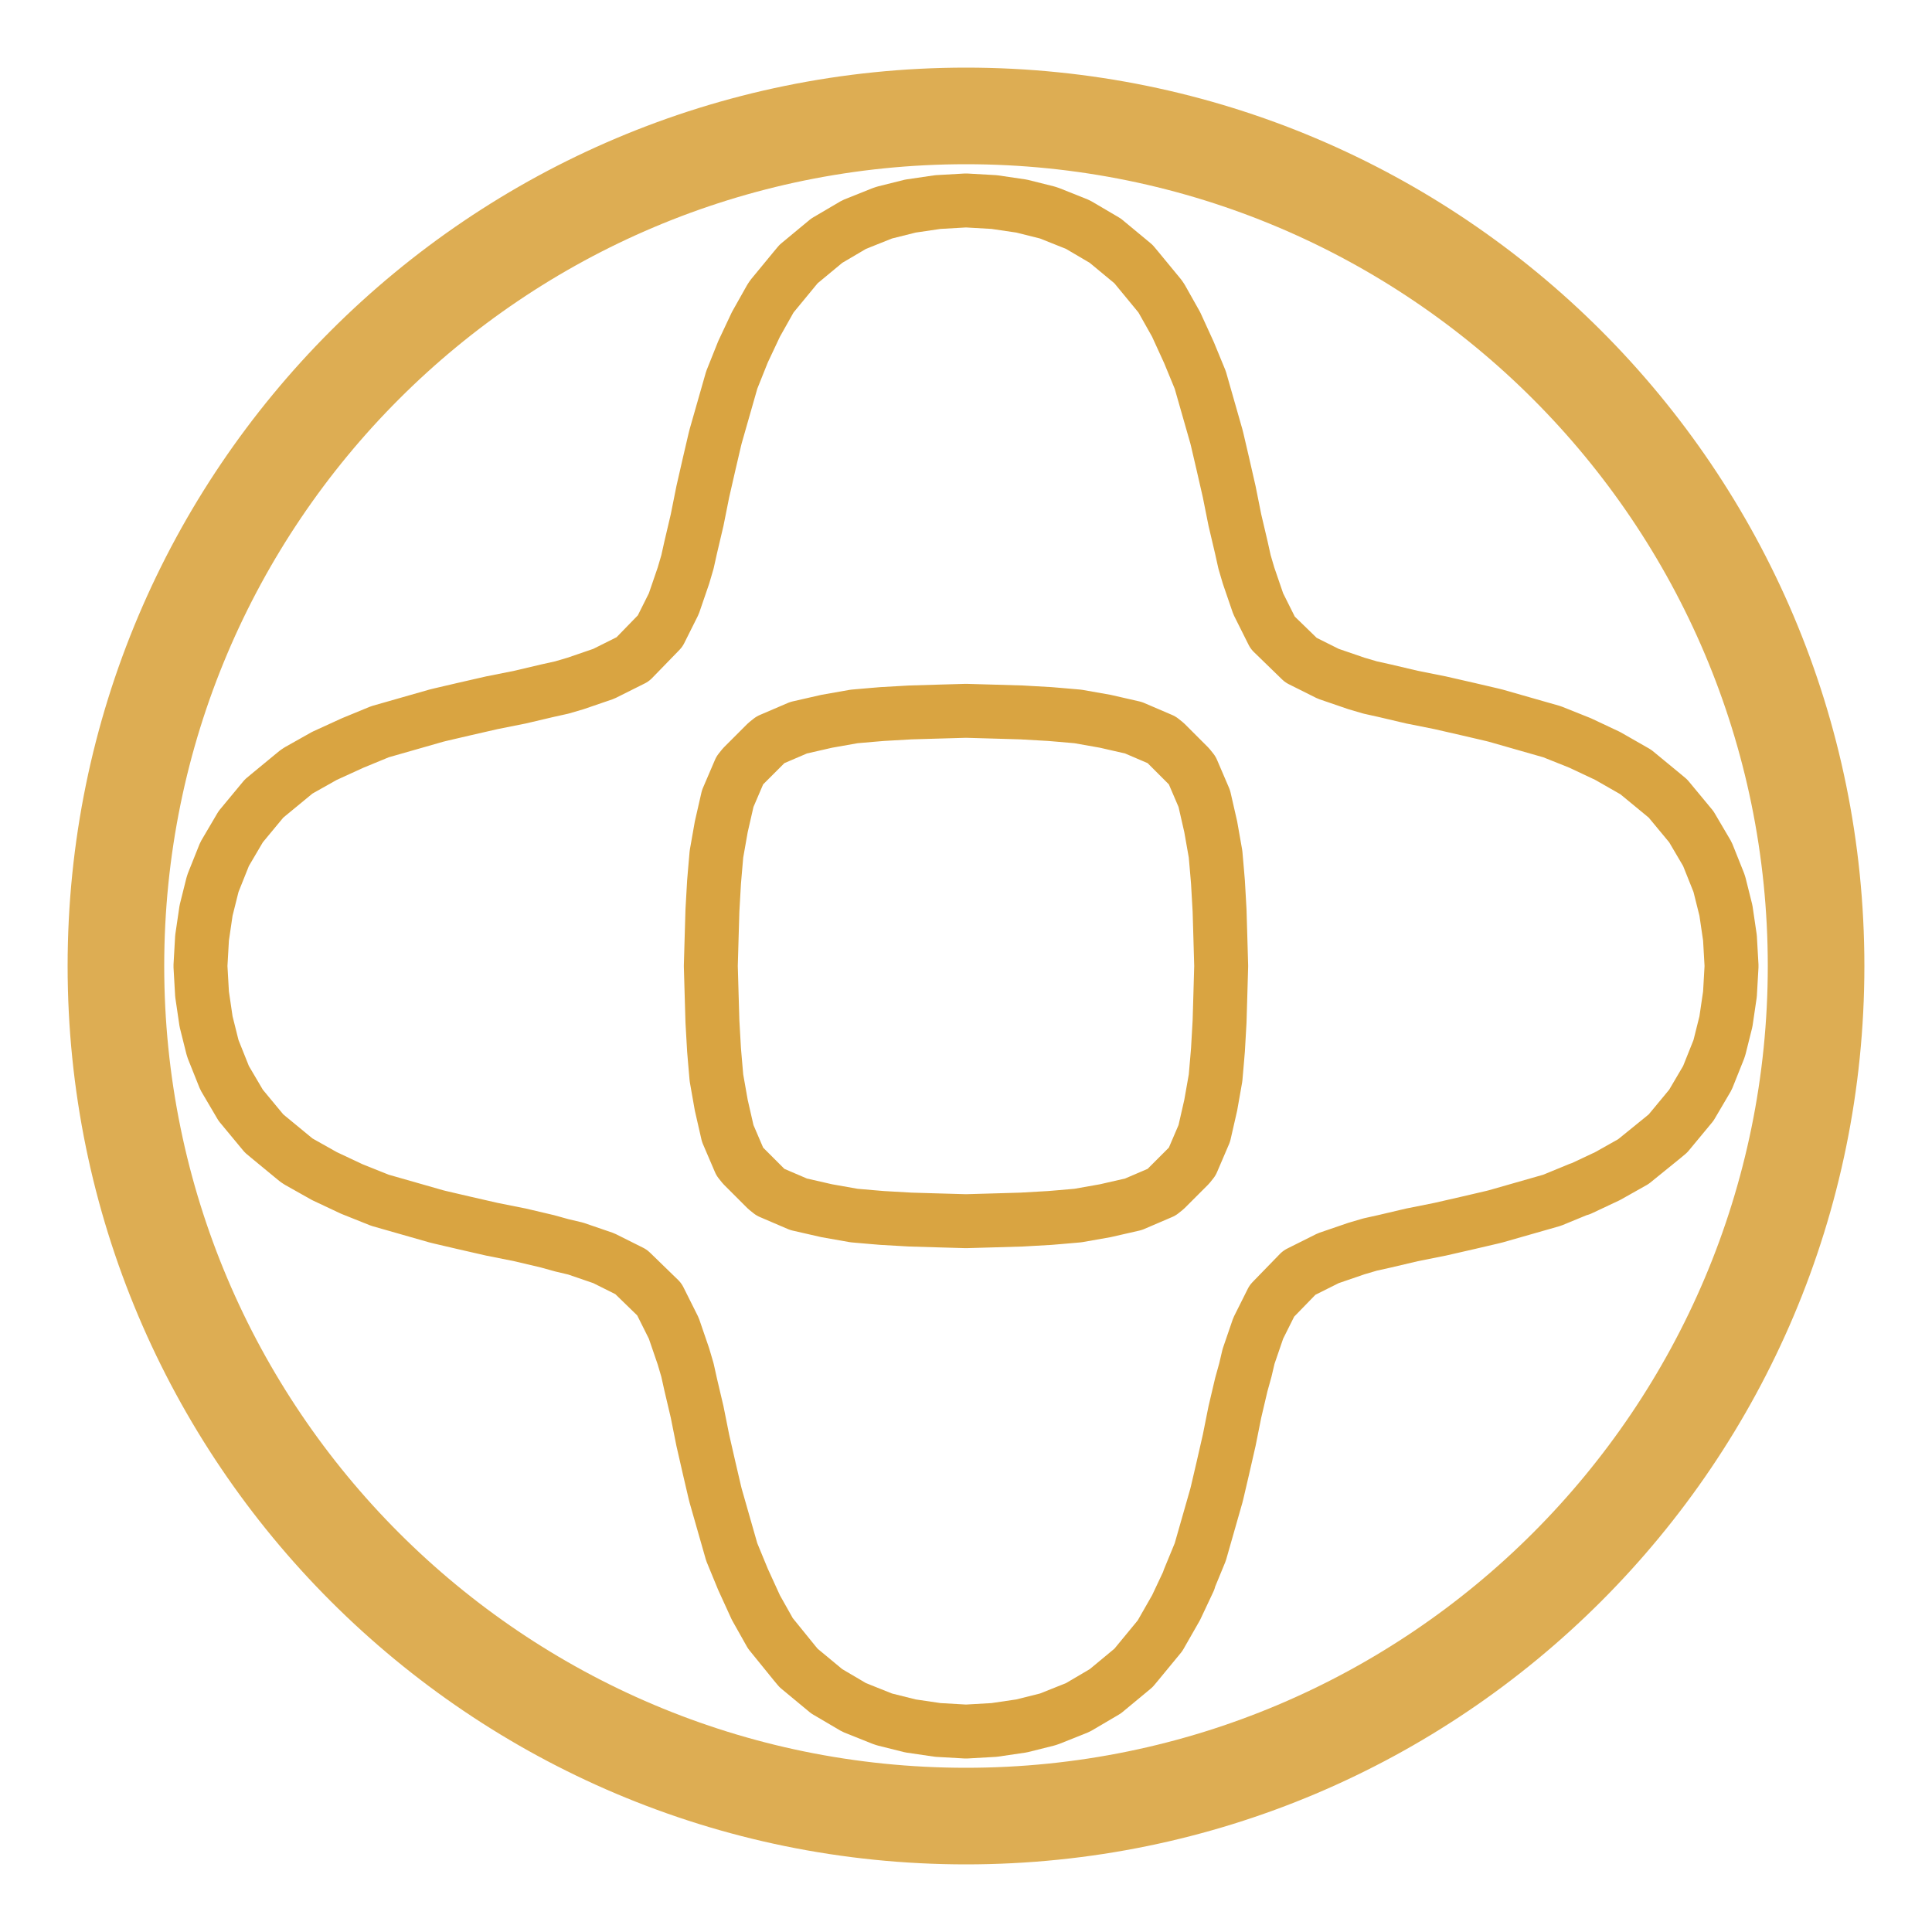
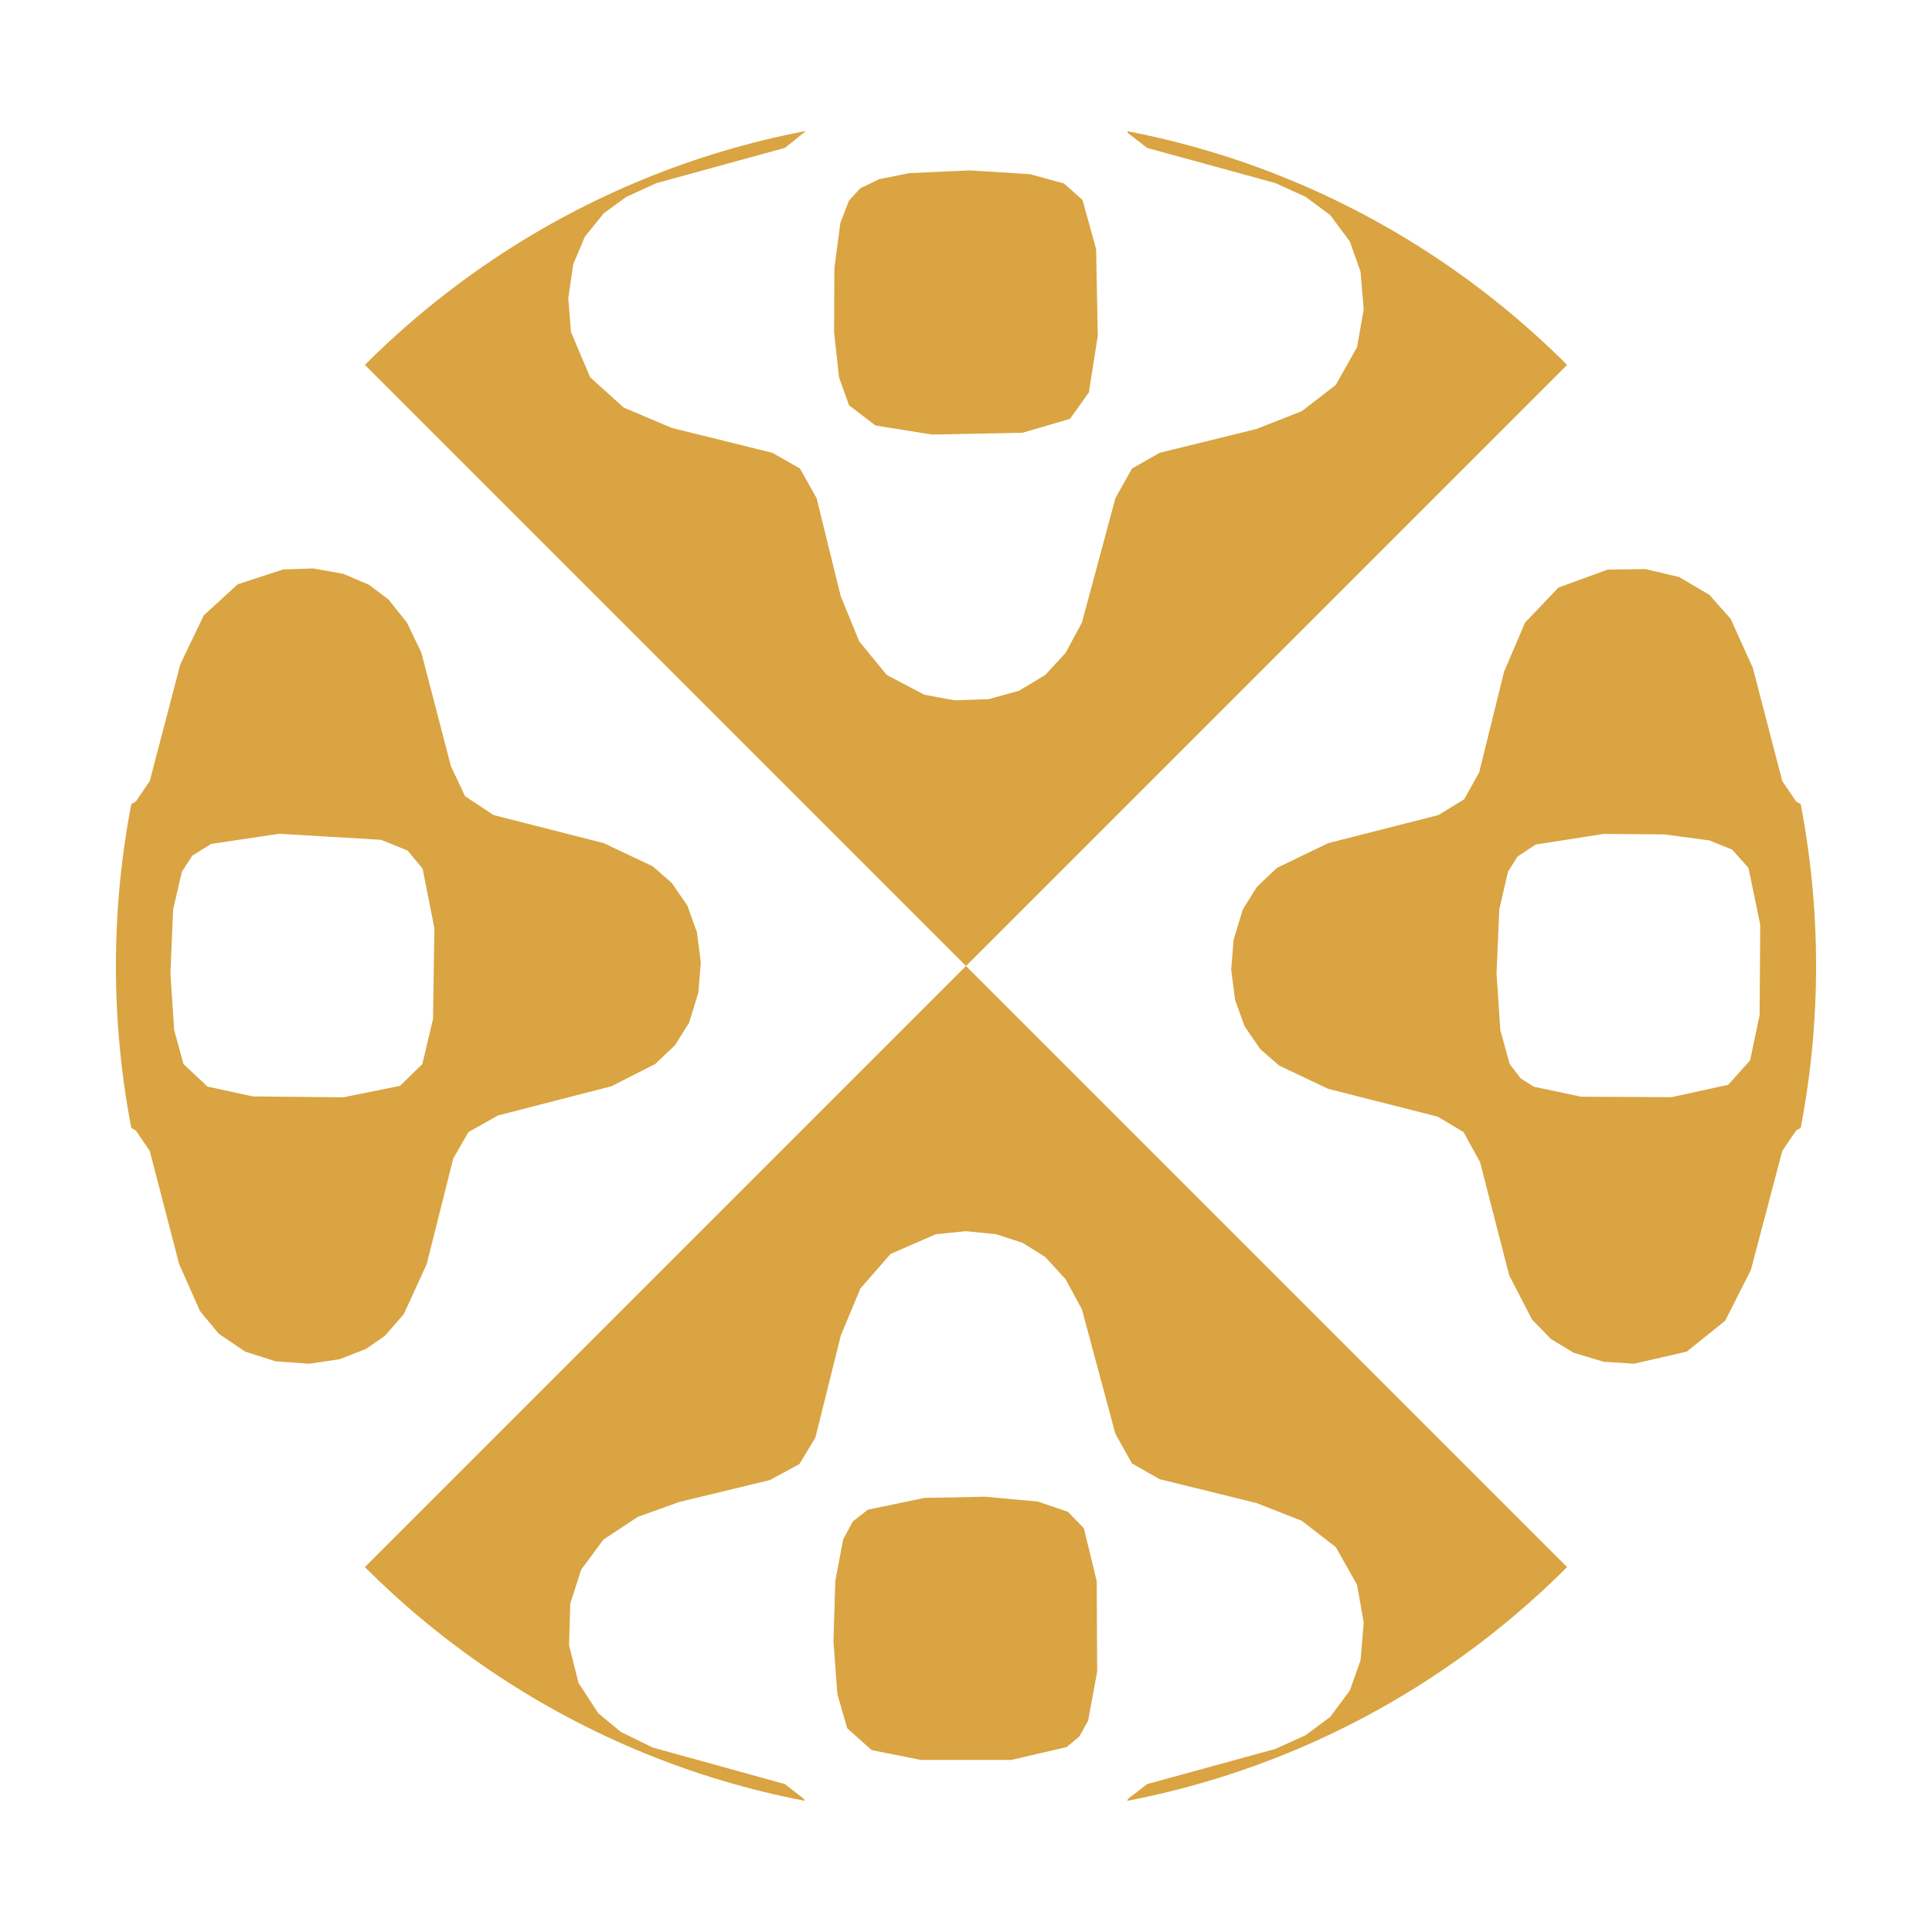
- <svg xmlns="http://www.w3.org/2000/svg" viewBox="0 0 24 24">
+ <svg xmlns="http://www.w3.org/2000/svg" viewBox="0 0 128 128">
  <defs>
    <clipPath id="f">
-       <circle cx="12" cy="12" r="10.56" />
+       <circle cx="64" cy="64" r="56.32" />
    </clipPath>
  </defs>
-   <path clip-path="url(#f)" d="M 11.31 2.56 L 10.99 2.64 L 10.96 2.65 L 10.61 2.79 L 10.27 2.99 L 9.92 3.28 L 9.87 3.34 L 9.59 3.68 L 9.57 3.71 L 9.39 4.03 L 9.23 4.37 L 9.09 4.72 L 8.99 5.07 L 8.89 5.42 L 8.88 5.46 L 8.81 5.76 L 8.73 6.11 L 8.66 6.46 L 8.58 6.80 L 8.54 6.98 L 8.49 7.15 L 8.37 7.50 L 8.20 7.84 L 8.20 7.84 L 7.86 8.19 L 7.86 8.19 L 7.50 8.37 L 7.15 8.49 L 6.98 8.54 L 6.80 8.58 L 6.46 8.66 L 6.11 8.73 L 5.76 8.81 L 5.46 8.88 L 5.42 8.89 L 5.07 8.99 L 4.72 9.09 L 4.38 9.23 L 4.03 9.39 L 3.71 9.57 L 3.68 9.59 L 3.34 9.87 L 3.28 9.92 L 2.99 10.27 L 2.79 10.61 L 2.65 10.96 L 2.64 10.99 L 2.56 11.31 L 2.51 11.65 L 2.49 12.00 L 2.51 12.35 L 2.56 12.69 L 2.64 13.01 L 2.65 13.04 L 2.79 13.39 L 2.99 13.73 L 3.28 14.08 L 3.34 14.13 L 3.68 14.41 L 3.71 14.43 L 4.03 14.61 L 4.37 14.77 L 4.72 14.91 L 5.07 15.01 L 5.42 15.11 L 5.46 15.12 L 5.76 15.19 L 6.11 15.27 L 6.46 15.34 L 6.80 15.42 L 6.98 15.47 L 7.15 15.51 L 7.50 15.63 L 7.84 15.80 L 8.19 16.14 L 8.37 16.50 L 8.49 16.85 L 8.54 17.02 L 8.58 17.20 L 8.66 17.54 L 8.73 17.89 L 8.81 18.24 L 8.88 18.54 L 8.89 18.58 L 8.99 18.93 L 9.09 19.28 L 9.23 19.62 L 9.39 19.97 L 9.57 20.29 L 9.87 20.66 L 9.92 20.72 L 10.27 21.01 L 10.61 21.21 L 10.96 21.35 L 10.99 21.36 L 11.31 21.44 L 11.65 21.49 L 12.00 21.51 L 12.35 21.49 L 12.69 21.44 L 13.01 21.36 L 13.04 21.35 L 13.39 21.21 L 13.73 21.01 L 13.73 21.01 L 14.08 20.72 L 14.13 20.66 L 14.41 20.32 L 14.61 19.97 L 14.77 19.63 L 14.77 19.62 L 14.91 19.28 L 15.01 18.93 L 15.11 18.58 L 15.12 18.54 L 15.19 18.24 L 15.27 17.89 L 15.34 17.54 L 15.42 17.20 L 15.47 17.02 L 15.51 16.85 L 15.63 16.50 L 15.80 16.16 L 16.14 15.81 L 16.50 15.63 L 16.85 15.51 L 17.02 15.46 L 17.20 15.42 L 17.54 15.34 L 17.89 15.27 L 18.24 15.19 L 18.54 15.12 L 18.58 15.11 L 18.93 15.01 L 19.28 14.91 L 19.62 14.77 L 19.63 14.77 L 19.97 14.61 L 20.29 14.43 L 20.66 14.13 L 20.72 14.08 L 21.01 13.73 L 21.01 13.73 L 21.21 13.39 L 21.35 13.04 L 21.36 13.01 L 21.44 12.69 L 21.49 12.35 L 21.51 12.00 L 21.49 11.65 L 21.44 11.31 L 21.36 10.99 L 21.35 10.96 L 21.21 10.61 L 21.01 10.27 L 21.01 10.27 L 20.72 9.92 L 20.66 9.87 L 20.32 9.59 L 20.32 9.59 L 19.97 9.39 L 19.63 9.23 L 19.63 9.23 L 19.28 9.09 L 18.93 8.99 L 18.58 8.89 L 18.54 8.88 L 18.24 8.81 L 17.89 8.73 L 17.54 8.66 L 17.20 8.58 L 17.02 8.54 L 16.85 8.49 L 16.50 8.37 L 16.16 8.20 L 16.16 8.20 L 15.81 7.86 L 15.81 7.86 L 15.63 7.50 L 15.51 7.15 L 15.46 6.98 L 15.42 6.80 L 15.34 6.46 L 15.27 6.11 L 15.19 5.76 L 15.12 5.46 L 15.11 5.42 L 15.01 5.07 L 14.91 4.72 L 14.77 4.38 L 14.77 4.38 L 14.61 4.03 L 14.43 3.71 L 14.41 3.68 L 14.13 3.34 L 14.08 3.28 L 13.73 2.99 L 13.73 2.99 L 13.39 2.79 L 13.04 2.65 L 13.01 2.64 L 12.69 2.56 L 12.35 2.51 L 12.00 2.49 L 11.65 2.51 L 11.31 2.56 M 10.96 8.87 L 10.84 8.88 L 10.61 8.90 L 10.27 8.96 L 9.92 9.04 L 9.57 9.19 L 9.52 9.23 L 9.23 9.52 L 9.19 9.57 L 9.04 9.92 L 8.96 10.27 L 8.90 10.61 L 8.88 10.84 L 8.87 10.96 L 8.85 11.31 L 8.84 11.65 L 8.83 12.00 L 8.84 12.35 L 8.85 12.69 L 8.87 13.04 L 8.88 13.16 L 8.90 13.39 L 8.96 13.73 L 9.04 14.08 L 9.19 14.43 L 9.23 14.48 L 9.52 14.77 L 9.57 14.81 L 9.92 14.96 L 10.27 15.04 L 10.61 15.10 L 10.84 15.12 L 10.96 15.13 L 11.31 15.15 L 11.65 15.16 L 12.00 15.17 L 12.35 15.16 L 12.69 15.15 L 13.04 15.13 L 13.16 15.12 L 13.39 15.10 L 13.73 15.04 L 14.08 14.96 L 14.43 14.81 L 14.48 14.77 L 14.77 14.48 L 14.81 14.43 L 14.96 14.08 L 15.04 13.73 L 15.10 13.39 L 15.12 13.16 L 15.13 13.04 L 15.15 12.69 L 15.16 12.35 L 15.17 12.00 L 15.16 11.65 L 15.15 11.31 L 15.13 10.96 L 15.12 10.84 L 15.10 10.61 L 15.04 10.27 L 14.96 9.92 L 14.81 9.57 L 14.77 9.52 L 14.48 9.23 L 14.43 9.19 L 14.08 9.04 L 13.73 8.96 L 13.39 8.90 L 13.16 8.88 L 13.04 8.87 L 12.69 8.85 L 12.35 8.84 L 12.00 8.83 L 11.65 8.84 L 11.31 8.85 L 10.96 8.87" fill="none" stroke="#D9A441" stroke-width="0.67" stroke-linecap="round" stroke-linejoin="round" />
-   <circle cx="12" cy="12" r="10.56" fill="none" stroke="#D9A441" stroke-opacity="0.9" stroke-width="1.20" />
+   <path clip-path="url(#f)" fill="#D9A441" fill-rule="evenodd" d="M 53.75 7.49 L 49.25 8.42 L 43.75 10.17 L 35.75 13.92 L 28.00 19.16 L 23.50 23.50 L 64.00 64.00 L 104.50 23.50 L 100.00 19.16 L 92.25 13.92 L 84.25 10.17 L 78.75 8.42 L 74.02 7.50 L 74.75 8.83 L 76.00 9.80 L 84.50 12.13 L 86.50 13.04 L 88.13 14.25 L 89.43 16.00 L 90.14 18.00 L 90.35 20.50 L 89.91 23.00 L 88.50 25.50 L 86.25 27.24 L 83.25 28.42 L 76.83 30.00 L 75.00 31.04 L 73.90 33.00 L 71.68 41.25 L 70.60 43.25 L 69.25 44.72 L 67.50 45.77 L 65.50 46.32 L 63.25 46.40 L 61.25 46.03 L 58.75 44.72 L 56.93 42.50 L 55.70 39.50 L 54.10 33.00 L 53.00 31.04 L 51.17 30.00 L 44.50 28.35 L 41.32 27.00 L 39.10 25.00 L 37.83 22.00 L 37.65 19.75 L 37.98 17.50 L 38.75 15.68 L 40.00 14.13 L 41.50 13.04 L 43.50 12.13 L 52.00 9.80 L 53.31 8.75 L 53.98 7.50 L 53.75 7.49 Z M 60.25 11.47 L 58.25 11.87 L 57.00 12.47 L 56.25 13.29 L 55.68 14.75 L 55.28 17.75 L 55.26 22.00 L 55.59 25.00 L 56.25 26.85 L 58.00 28.19 L 61.75 28.79 L 67.75 28.67 L 70.89 27.75 L 72.14 26.00 L 72.73 22.25 L 72.62 16.50 L 71.72 13.25 L 70.50 12.16 L 68.25 11.54 L 64.25 11.29 L 60.25 11.47 Z M 18.75 37.73 L 15.75 38.71 L 13.50 40.77 L 11.95 44.00 L 9.92 51.75 L 9.00 53.10 L 7.50 53.98 L 7.17 56.75 L 6.91 57.00 L 6.88 59.25 L 6.63 59.50 L 6.63 68.50 L 6.88 68.75 L 6.91 71.00 L 7.17 71.25 L 7.50 74.02 L 9.00 74.90 L 9.92 76.25 L 11.87 83.75 L 13.25 86.86 L 14.50 88.37 L 16.25 89.55 L 18.25 90.19 L 20.50 90.35 L 22.50 90.05 L 24.25 89.37 L 25.50 88.50 L 26.75 87.07 L 28.27 83.75 L 30.03 76.75 L 31.04 75.00 L 33.00 73.90 L 40.50 71.97 L 43.40 70.50 L 44.72 69.25 L 45.66 67.75 L 46.27 65.75 L 46.43 63.75 L 46.17 61.75 L 45.54 60.00 L 44.51 58.50 L 43.25 57.40 L 40.00 55.86 L 32.70 54.00 L 30.81 52.75 L 29.87 50.75 L 27.92 43.25 L 26.96 41.25 L 25.75 39.73 L 24.46 38.75 L 22.75 38.02 L 20.75 37.66 L 18.75 37.73 Z M 106.50 37.74 L 103.25 38.93 L 101.04 41.25 L 99.65 44.50 L 98.00 51.17 L 97.00 52.96 L 95.30 54.00 L 88.00 55.86 L 84.60 57.50 L 83.28 58.75 L 82.34 60.25 L 81.73 62.25 L 81.57 64.25 L 81.83 66.25 L 82.46 68.00 L 83.49 69.50 L 84.75 70.60 L 88.00 72.14 L 95.25 73.98 L 96.96 75.00 L 98.06 77.00 L 99.99 84.50 L 101.50 87.42 L 102.75 88.71 L 104.25 89.62 L 106.25 90.22 L 108.25 90.35 L 111.75 89.55 L 114.30 87.50 L 116.00 84.14 L 118.08 76.25 L 119.00 74.90 L 120.50 74.02 L 120.83 71.25 L 121.09 71.00 L 121.12 68.75 L 121.37 68.50 L 121.37 59.50 L 121.12 59.25 L 121.09 57.00 L 120.83 56.75 L 120.50 53.98 L 119.00 53.10 L 118.08 51.75 L 116.13 44.25 L 114.66 41.00 L 113.25 39.41 L 111.25 38.23 L 109.00 37.70 L 106.50 37.74 Z M 18.50 55.24 L 14.00 55.91 L 12.75 56.68 L 12.05 57.75 L 11.47 60.25 L 11.29 64.50 L 11.54 68.25 L 12.16 70.50 L 13.75 71.99 L 16.75 72.64 L 22.75 72.70 L 26.50 71.94 L 27.98 70.50 L 28.69 67.50 L 28.78 61.50 L 28.00 57.55 L 27.00 56.35 L 25.25 55.64 L 18.50 55.24 Z M 106.25 55.25 L 101.75 55.95 L 100.54 56.75 L 99.91 57.75 L 99.33 60.25 L 99.15 64.50 L 99.40 68.25 L 100.02 70.50 L 100.75 71.45 L 101.63 72.00 L 104.75 72.66 L 110.75 72.69 L 114.50 71.87 L 115.95 70.25 L 116.58 67.25 L 116.62 61.25 L 115.84 57.50 L 114.75 56.28 L 113.25 55.68 L 110.25 55.28 L 106.25 55.25 Z M 64.00 64.00 L 23.50 104.50 L 28.00 108.84 L 33.25 112.59 L 35.75 114.08 L 43.75 117.83 L 49.25 119.58 L 53.98 120.50 L 53.25 119.17 L 52.00 118.20 L 43.25 115.78 L 41.14 114.75 L 39.63 113.50 L 38.33 111.50 L 37.70 109.00 L 37.78 106.25 L 38.50 104.00 L 39.98 102.00 L 42.25 100.50 L 45.00 99.51 L 51.00 98.06 L 52.96 97.00 L 54.02 95.25 L 55.70 88.50 L 57.00 85.37 L 59.00 83.08 L 62.00 81.77 L 64.00 81.57 L 66.00 81.77 L 67.75 82.34 L 69.25 83.28 L 70.60 84.75 L 71.68 86.75 L 73.90 95.00 L 75.00 96.96 L 76.83 98.00 L 83.25 99.58 L 86.25 100.76 L 88.50 102.50 L 89.91 105.00 L 90.35 107.50 L 90.14 110.00 L 89.43 112.00 L 88.13 113.75 L 86.50 114.96 L 84.50 115.87 L 76.00 118.20 L 74.75 119.17 L 74.02 120.50 L 78.75 119.58 L 84.25 117.83 L 92.25 114.08 L 100.00 108.84 L 104.50 104.50 L 64.00 64.00 Z M 61.25 99.24 L 57.50 100.02 L 56.50 100.80 L 55.86 102.00 L 55.34 104.75 L 55.22 108.75 L 55.48 112.25 L 56.13 114.50 L 57.75 115.95 L 61.00 116.60 L 67.00 116.60 L 70.66 115.75 L 71.50 115.06 L 72.09 114.00 L 72.69 110.75 L 72.66 104.75 L 71.81 101.25 L 70.75 100.16 L 68.75 99.48 L 65.25 99.16 L 61.25 99.24 Z" />
</svg>
